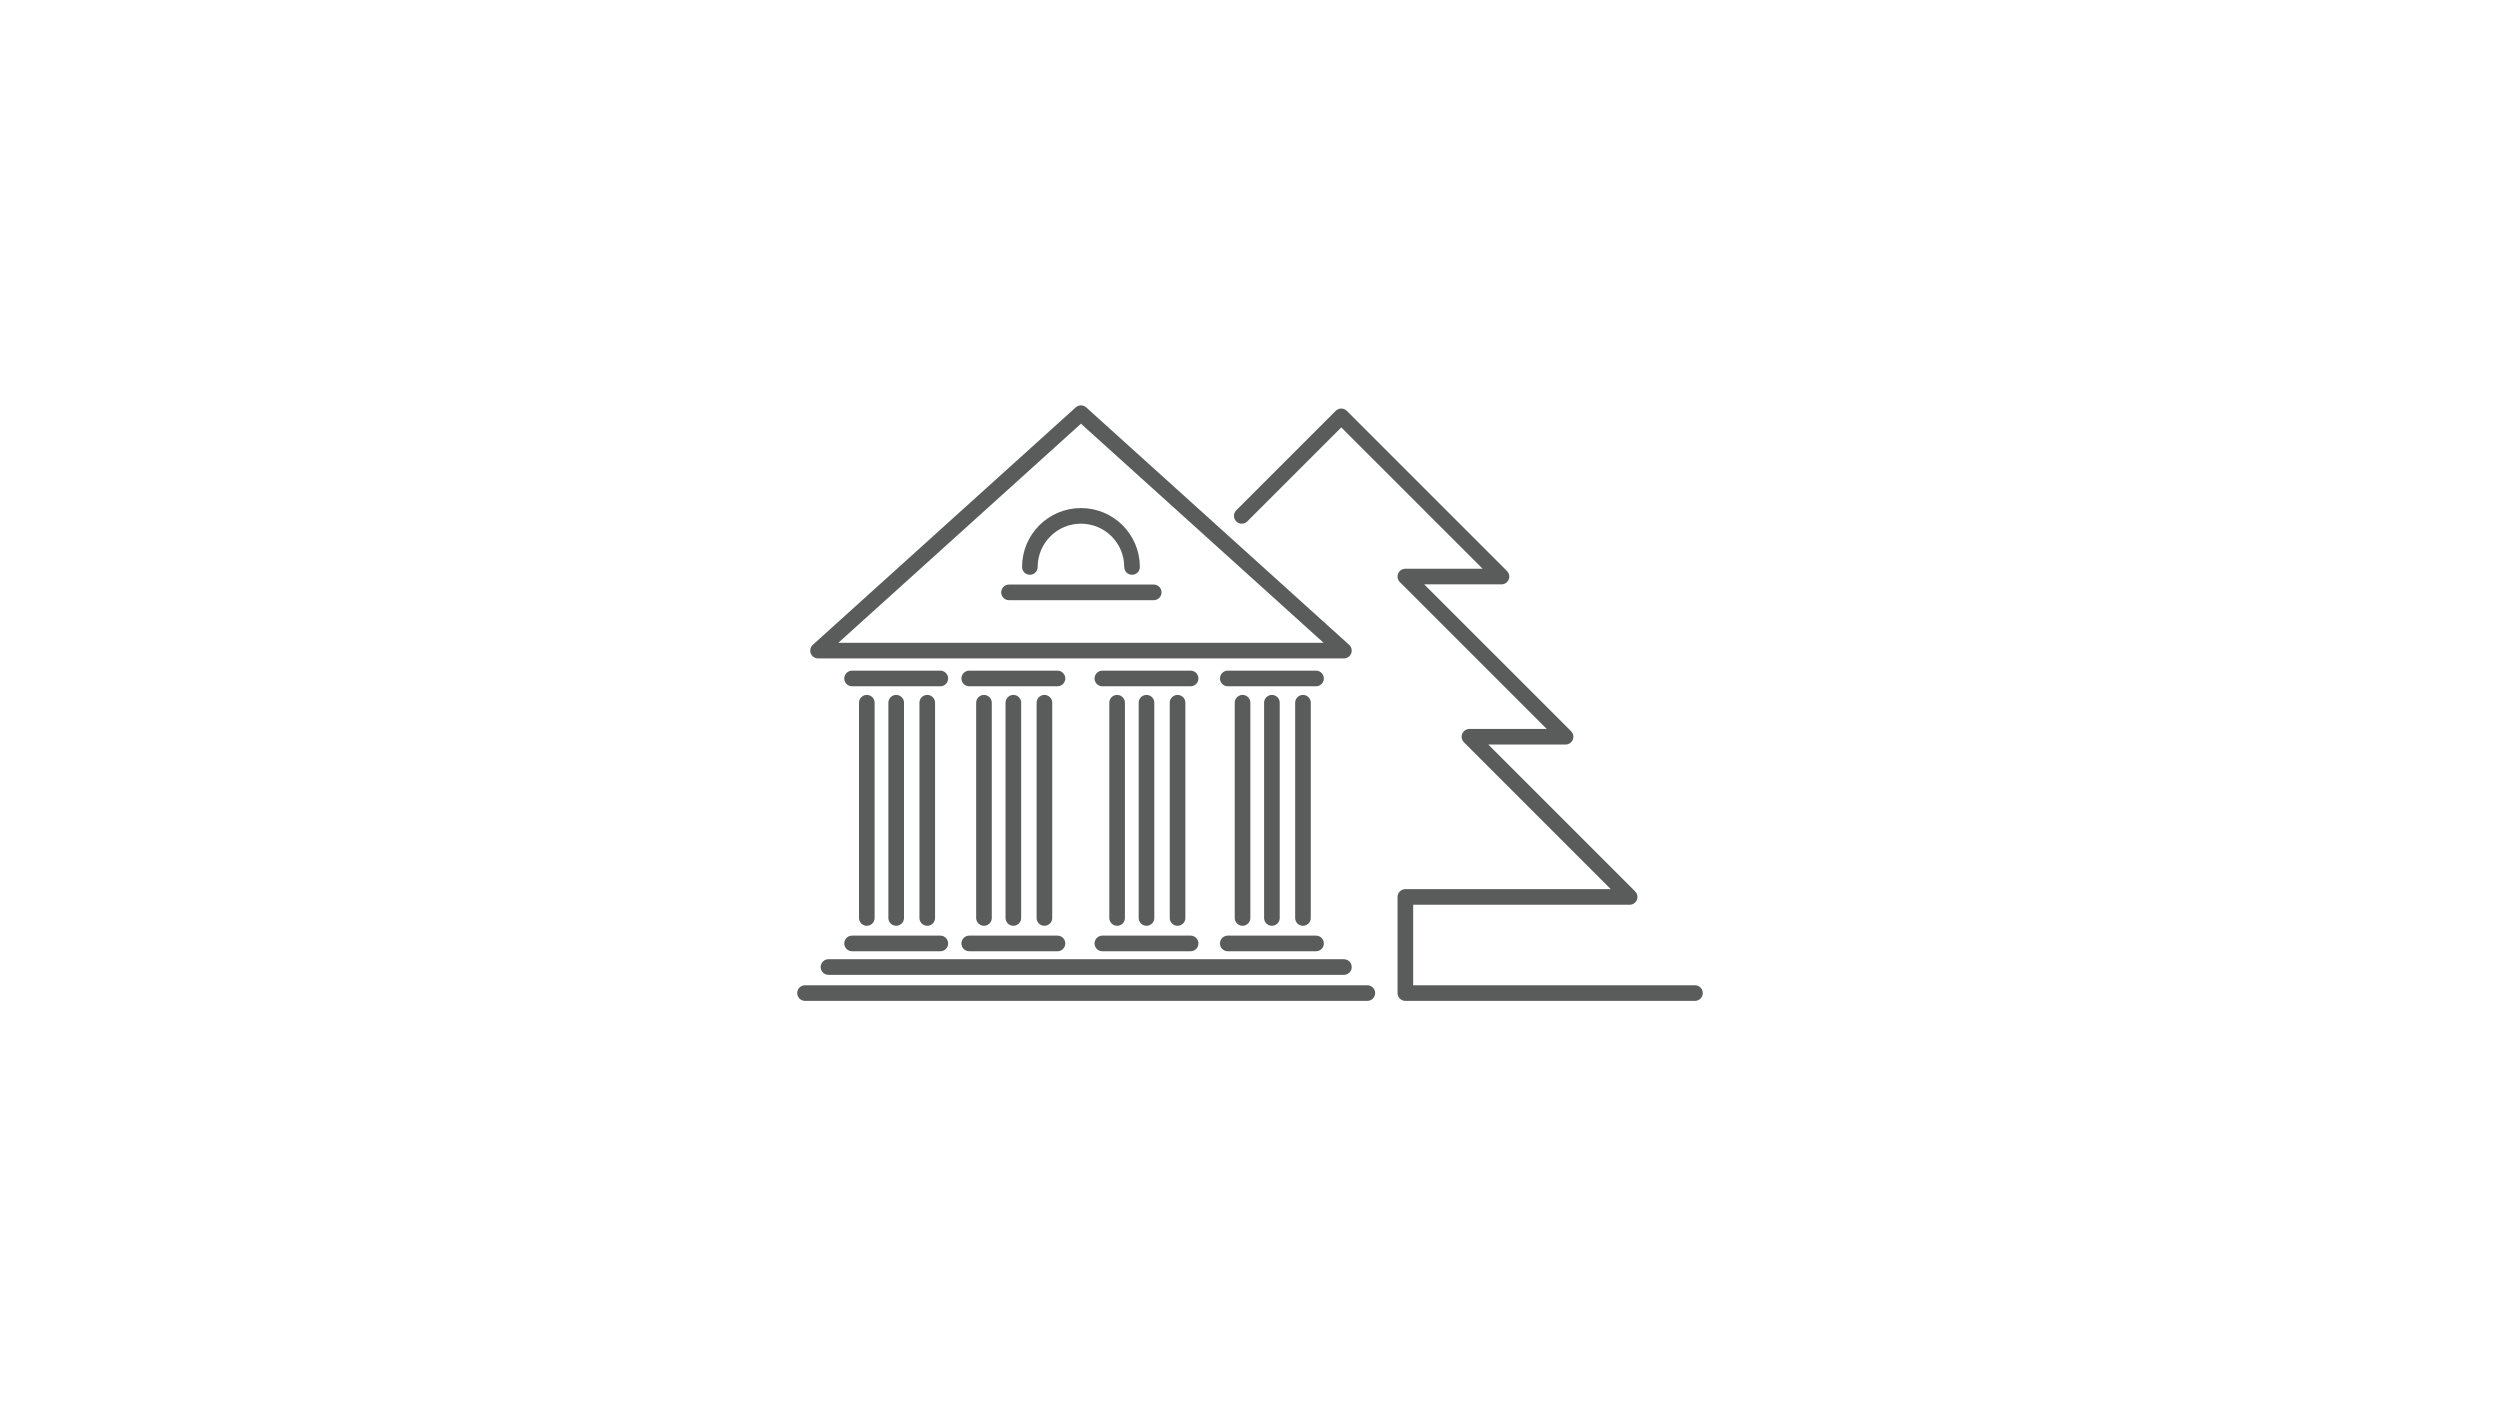
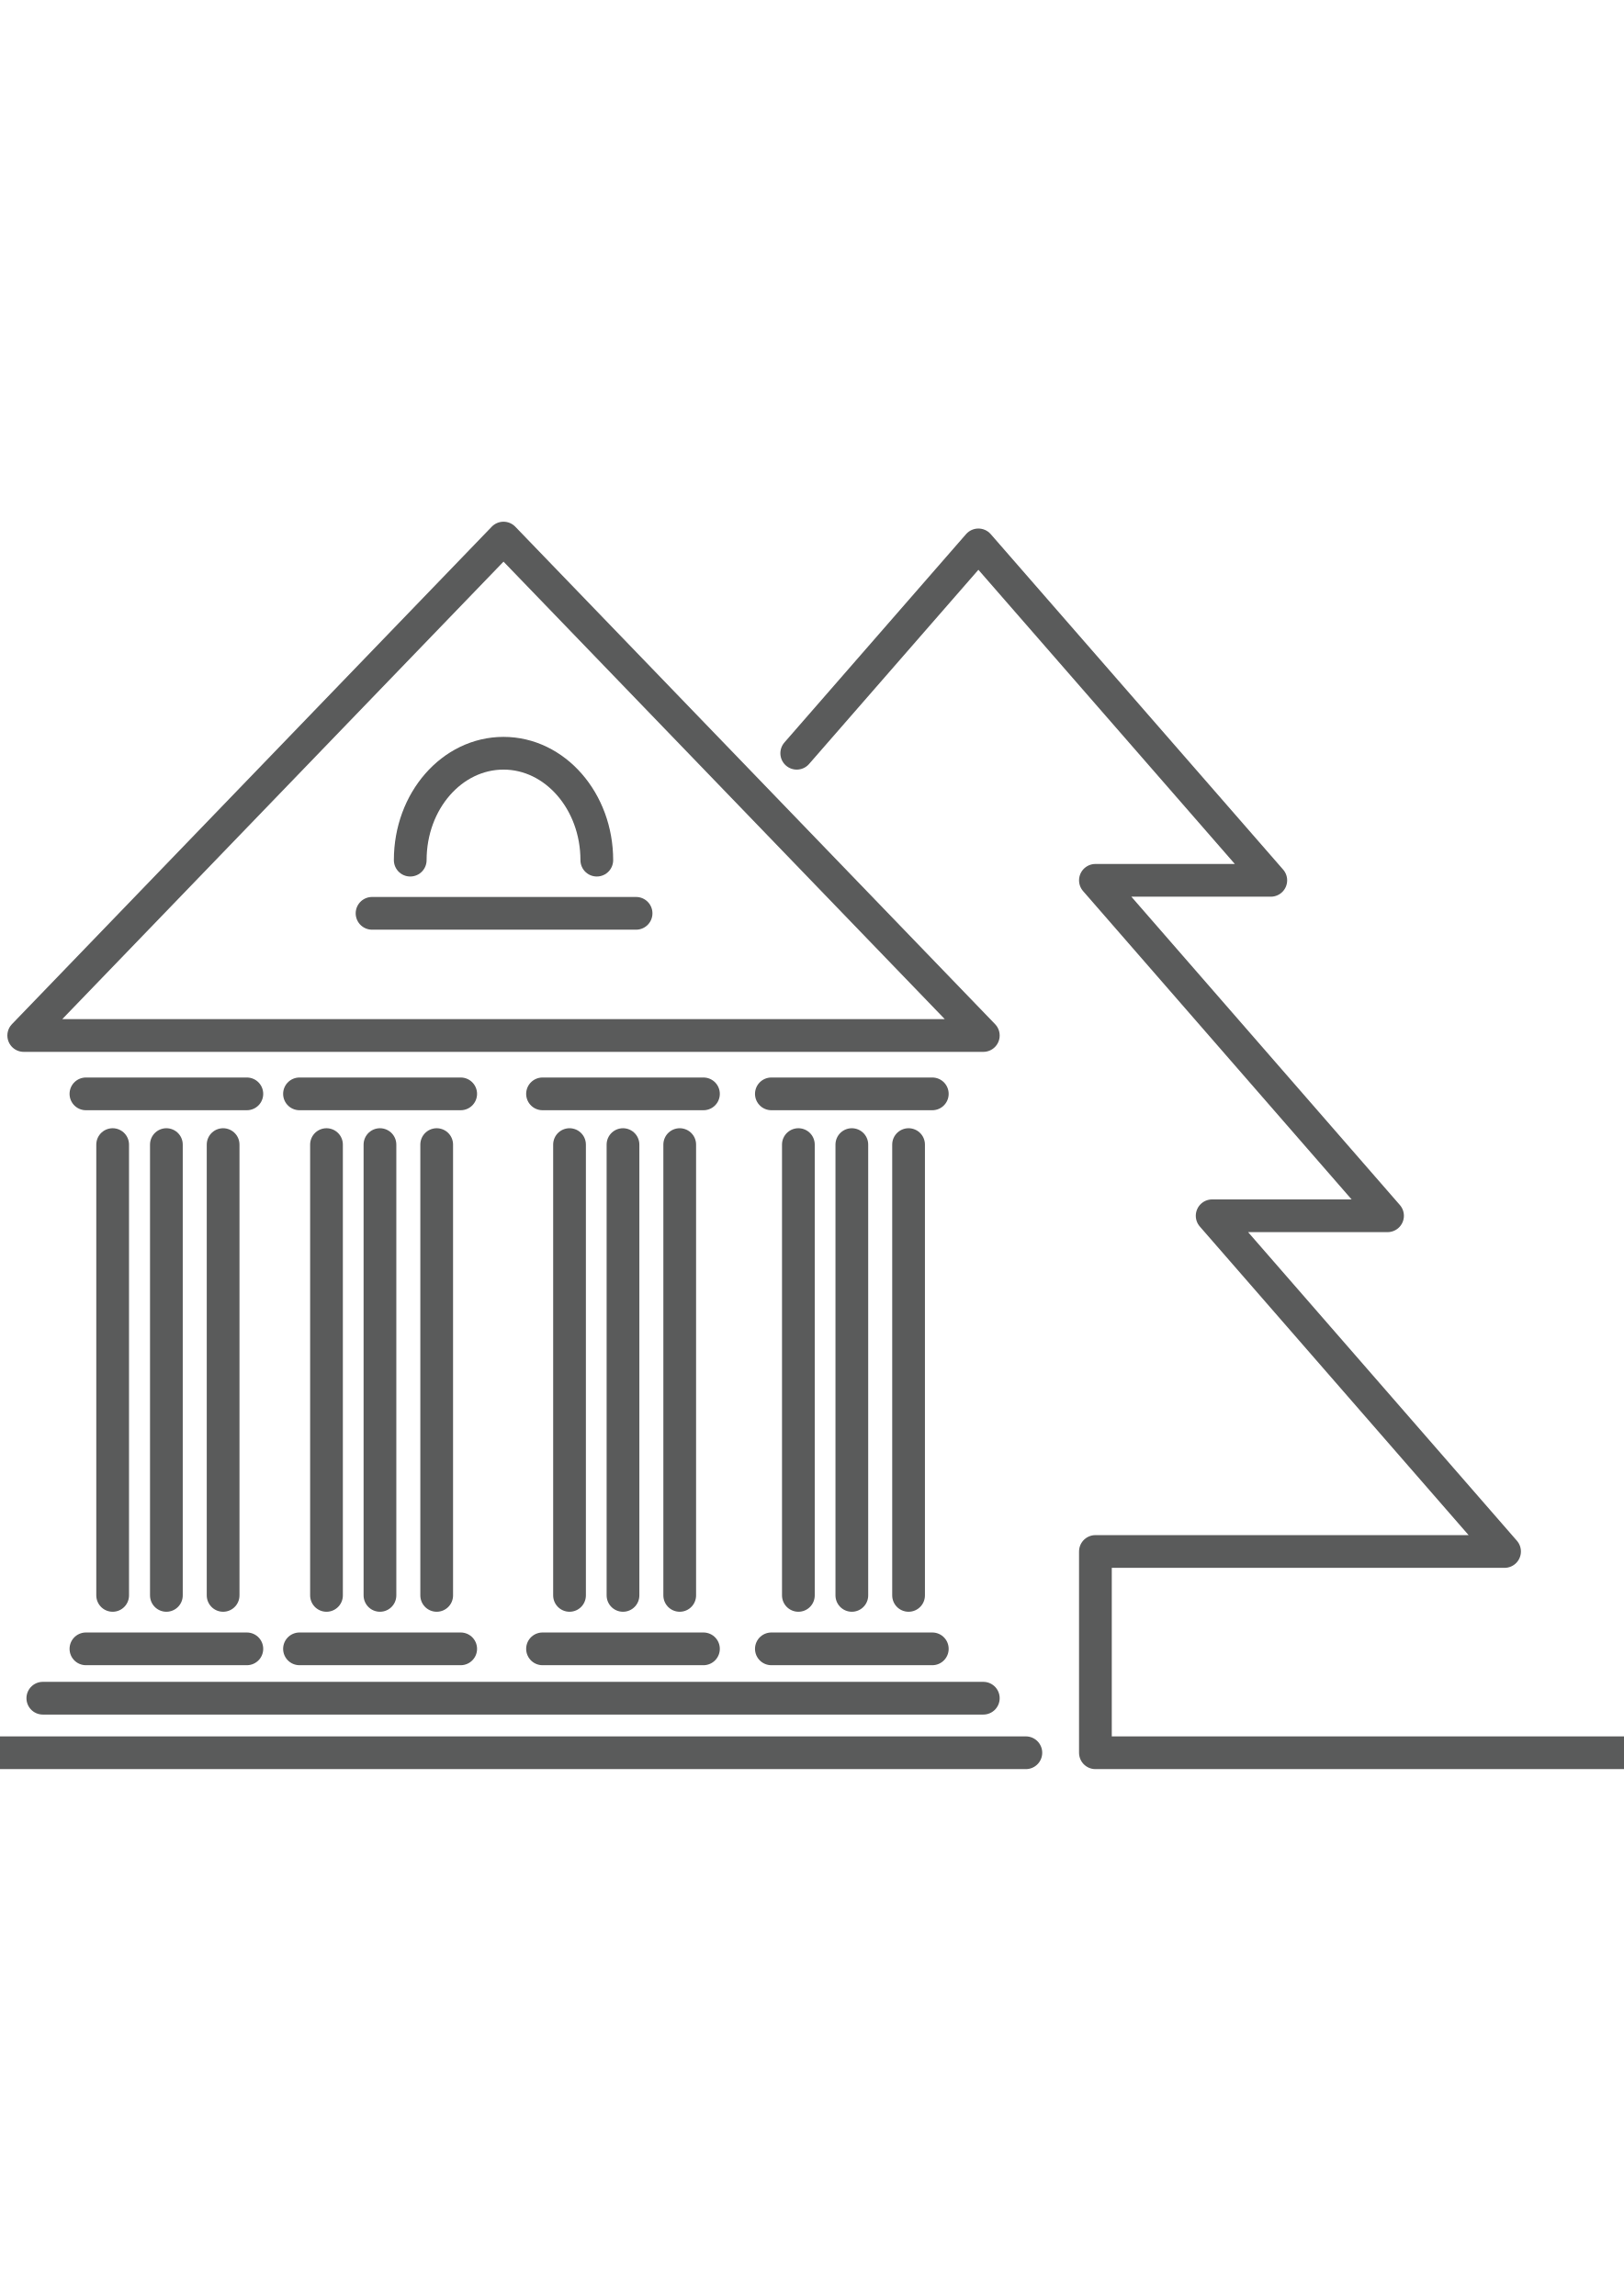
- <svg xmlns="http://www.w3.org/2000/svg" version="1.1" id="Layer_1" x="0px" y="0px" width="1920px" height="1080px" viewBox="0 0 1920 1080" enable-background="new 0 0 1920 1080" xml:space="preserve">
+ <svg xmlns="http://www.w3.org/2000/svg" version="1.1" id="Layer_1" x="0px" y="0px" viewBox="-151 -20.9 595.3 841.9" style="enable-background:new -151 -20.9 595.3 841.9;" xml:space="preserve">
+   <style type="text/css">
+ 	.st0{fill:none;stroke:#5A5B5B;stroke-width:12;stroke-linecap:round;stroke-linejoin:round;stroke-miterlimit:10;}
+ </style>
  <g>
-     <polyline fill="none" stroke="#5A5B5B" stroke-width="12" stroke-linecap="round" stroke-linejoin="round" stroke-miterlimit="10" points="   953.678,396.19 1030.102,319.767 1153.131,442.79 1079.314,442.79 1202.344,565.819 1128.527,565.819 1251.563,688.86    1079.314,688.86 1079.314,762.671 1301.73,762.671  " />
+     <polyline class="st0" points="141.1,255.3 207.7,178.9 314.9,301.9 250.6,301.9 357.7,424.9 293.4,424.9 400.6,548 250.6,548    250.6,621.8 444.3,621.8  " />
    <g>
-       <line fill="none" stroke="#5A5B5B" stroke-width="12" stroke-linecap="round" stroke-linejoin="round" stroke-miterlimit="10" x1="954.27" y1="704.997" x2="954.27" y2="539.698" />
-       <line fill="none" stroke="#5A5B5B" stroke-width="12" stroke-linecap="round" stroke-linejoin="round" stroke-miterlimit="10" x1="1000.682" y1="539.698" x2="1000.682" y2="704.997" />
-       <line fill="none" stroke="#5A5B5B" stroke-width="12" stroke-linecap="round" stroke-linejoin="round" stroke-miterlimit="10" x1="942.938" y1="521.065" x2="1010.713" y2="521.065" />
-       <line fill="none" stroke="#5A5B5B" stroke-width="12" stroke-linecap="round" stroke-linejoin="round" stroke-miterlimit="10" x1="942.938" y1="724.562" x2="1010.713" y2="724.562" />
-       <line fill="none" stroke="#5A5B5B" stroke-width="12" stroke-linecap="round" stroke-linejoin="round" stroke-miterlimit="10" x1="976.828" y1="704.997" x2="976.828" y2="539.698" />
-       <line fill="none" stroke="#5A5B5B" stroke-width="12" stroke-linecap="round" stroke-linejoin="round" stroke-miterlimit="10" x1="755.695" y1="704.997" x2="755.695" y2="539.698" />
-       <line fill="none" stroke="#5A5B5B" stroke-width="12" stroke-linecap="round" stroke-linejoin="round" stroke-miterlimit="10" x1="802.107" y1="539.698" x2="802.107" y2="704.997" />
-       <line fill="none" stroke="#5A5B5B" stroke-width="12" stroke-linecap="round" stroke-linejoin="round" stroke-miterlimit="10" x1="744.363" y1="521.065" x2="812.139" y2="521.065" />
-       <line fill="none" stroke="#5A5B5B" stroke-width="12" stroke-linecap="round" stroke-linejoin="round" stroke-miterlimit="10" x1="744.363" y1="724.562" x2="812.139" y2="724.562" />
-       <line fill="none" stroke="#5A5B5B" stroke-width="12" stroke-linecap="round" stroke-linejoin="round" stroke-miterlimit="10" x1="778.254" y1="704.997" x2="778.254" y2="539.698" />
-       <line fill="none" stroke="#5A5B5B" stroke-width="12" stroke-linecap="round" stroke-linejoin="round" stroke-miterlimit="10" x1="857.947" y1="704.997" x2="857.947" y2="539.698" />
-       <line fill="none" stroke="#5A5B5B" stroke-width="12" stroke-linecap="round" stroke-linejoin="round" stroke-miterlimit="10" x1="904.359" y1="539.698" x2="904.359" y2="704.997" />
-       <line fill="none" stroke="#5A5B5B" stroke-width="12" stroke-linecap="round" stroke-linejoin="round" stroke-miterlimit="10" x1="846.615" y1="521.065" x2="914.391" y2="521.065" />
-       <line fill="none" stroke="#5A5B5B" stroke-width="12" stroke-linecap="round" stroke-linejoin="round" stroke-miterlimit="10" x1="846.615" y1="724.562" x2="914.391" y2="724.562" />
-       <line fill="none" stroke="#5A5B5B" stroke-width="12" stroke-linecap="round" stroke-linejoin="round" stroke-miterlimit="10" x1="880.506" y1="704.997" x2="880.506" y2="539.698" />
-       <line fill="none" stroke="#5A5B5B" stroke-width="12" stroke-linecap="round" stroke-linejoin="round" stroke-miterlimit="10" x1="665.719" y1="704.997" x2="665.719" y2="539.698" />
-       <line fill="none" stroke="#5A5B5B" stroke-width="12" stroke-linecap="round" stroke-linejoin="round" stroke-miterlimit="10" x1="712.131" y1="539.698" x2="712.131" y2="704.997" />
-       <line fill="none" stroke="#5A5B5B" stroke-width="12" stroke-linecap="round" stroke-linejoin="round" stroke-miterlimit="10" x1="654.387" y1="521.065" x2="722.162" y2="521.065" />
-       <line fill="none" stroke="#5A5B5B" stroke-width="12" stroke-linecap="round" stroke-linejoin="round" stroke-miterlimit="10" x1="654.387" y1="724.562" x2="722.162" y2="724.562" />
-       <line fill="none" stroke="#5A5B5B" stroke-width="12" stroke-linecap="round" stroke-linejoin="round" stroke-miterlimit="10" x1="688.277" y1="704.997" x2="688.277" y2="539.698" />
-       <polygon fill="none" stroke="#5A5B5B" stroke-width="12" stroke-linecap="round" stroke-linejoin="round" stroke-miterlimit="10" points="    1032.111,499.667 628.254,499.667 830.18,317.329   " />
-       <path fill="none" stroke="#5A5B5B" stroke-width="12" stroke-linecap="round" stroke-linejoin="round" stroke-miterlimit="10" d="    M790.945,435.425c0-21.668,17.566-39.234,39.234-39.234c21.674,0,39.234,17.566,39.234,39.234" />
-       <line fill="none" stroke="#5A5B5B" stroke-width="12" stroke-linecap="round" stroke-linejoin="round" stroke-miterlimit="10" x1="636.27" y1="742.679" x2="1032.111" y2="742.679" />
-       <line fill="none" stroke="#5A5B5B" stroke-width="12" stroke-linecap="round" stroke-linejoin="round" stroke-miterlimit="10" x1="618.27" y1="762.671" x2="1050.111" y2="762.671" />
-       <line fill="none" stroke="#5A5B5B" stroke-width="12" stroke-linecap="round" stroke-linejoin="round" stroke-miterlimit="10" x1="774.914" y1="454.937" x2="886.055" y2="454.937" />
+       <line class="st0" x1="141.7" y1="564.1" x2="141.7" y2="398.8" />
+       <line class="st0" x1="182.1" y1="398.8" x2="182.1" y2="564.1" />
+       <line class="st0" x1="131.8" y1="380.2" x2="190.8" y2="380.2" />
+       <line class="st0" x1="131.8" y1="583.7" x2="190.8" y2="583.7" />
+       <line class="st0" x1="161.3" y1="564.1" x2="161.3" y2="398.8" />
+       <line class="st0" x1="-31.3" y1="564.1" x2="-31.3" y2="398.8" />
+       <line class="st0" x1="9.1" y1="398.8" x2="9.1" y2="564.1" />
+       <line class="st0" x1="-41.2" y1="380.2" x2="17.9" y2="380.2" />
+       <line class="st0" x1="-41.2" y1="583.7" x2="17.9" y2="583.7" />
+       <line class="st0" x1="-11.7" y1="564.1" x2="-11.7" y2="398.8" />
+       <line class="st0" x1="57.8" y1="564.1" x2="57.8" y2="398.8" />
+       <line class="st0" x1="98.2" y1="398.8" x2="98.2" y2="564.1" />
+       <line class="st0" x1="47.9" y1="380.2" x2="106.9" y2="380.2" />
+       <line class="st0" x1="47.9" y1="583.7" x2="106.9" y2="583.7" />
+       <line class="st0" x1="77.4" y1="564.1" x2="77.4" y2="398.8" />
+       <line class="st0" x1="-109.7" y1="564.1" x2="-109.7" y2="398.8" />
+       <line class="st0" x1="-69.2" y1="398.8" x2="-69.2" y2="564.1" />
+       <line class="st0" x1="-119.5" y1="380.2" x2="-60.5" y2="380.2" />
+       <line class="st0" x1="-119.5" y1="583.7" x2="-60.5" y2="583.7" />
+       <line class="st0" x1="-90" y1="564.1" x2="-90" y2="398.8" />
+       <polygon class="st0" points="209.5,358.8 -142.3,358.8 33.6,176.4   " />
+       <path class="st0" d="M-0.6,294.5c0-21.7,15.3-39.2,34.2-39.2c18.9,0,34.2,17.6,34.2,39.2" />
+       <line class="st0" x1="-135.3" y1="601.8" x2="209.5" y2="601.8" />
+       <line class="st0" x1="-151" y1="621.8" x2="225.1" y2="621.8" />
+       <line class="st0" x1="-14.6" y1="314" x2="82.2" y2="314" />
    </g>
  </g>
</svg>
